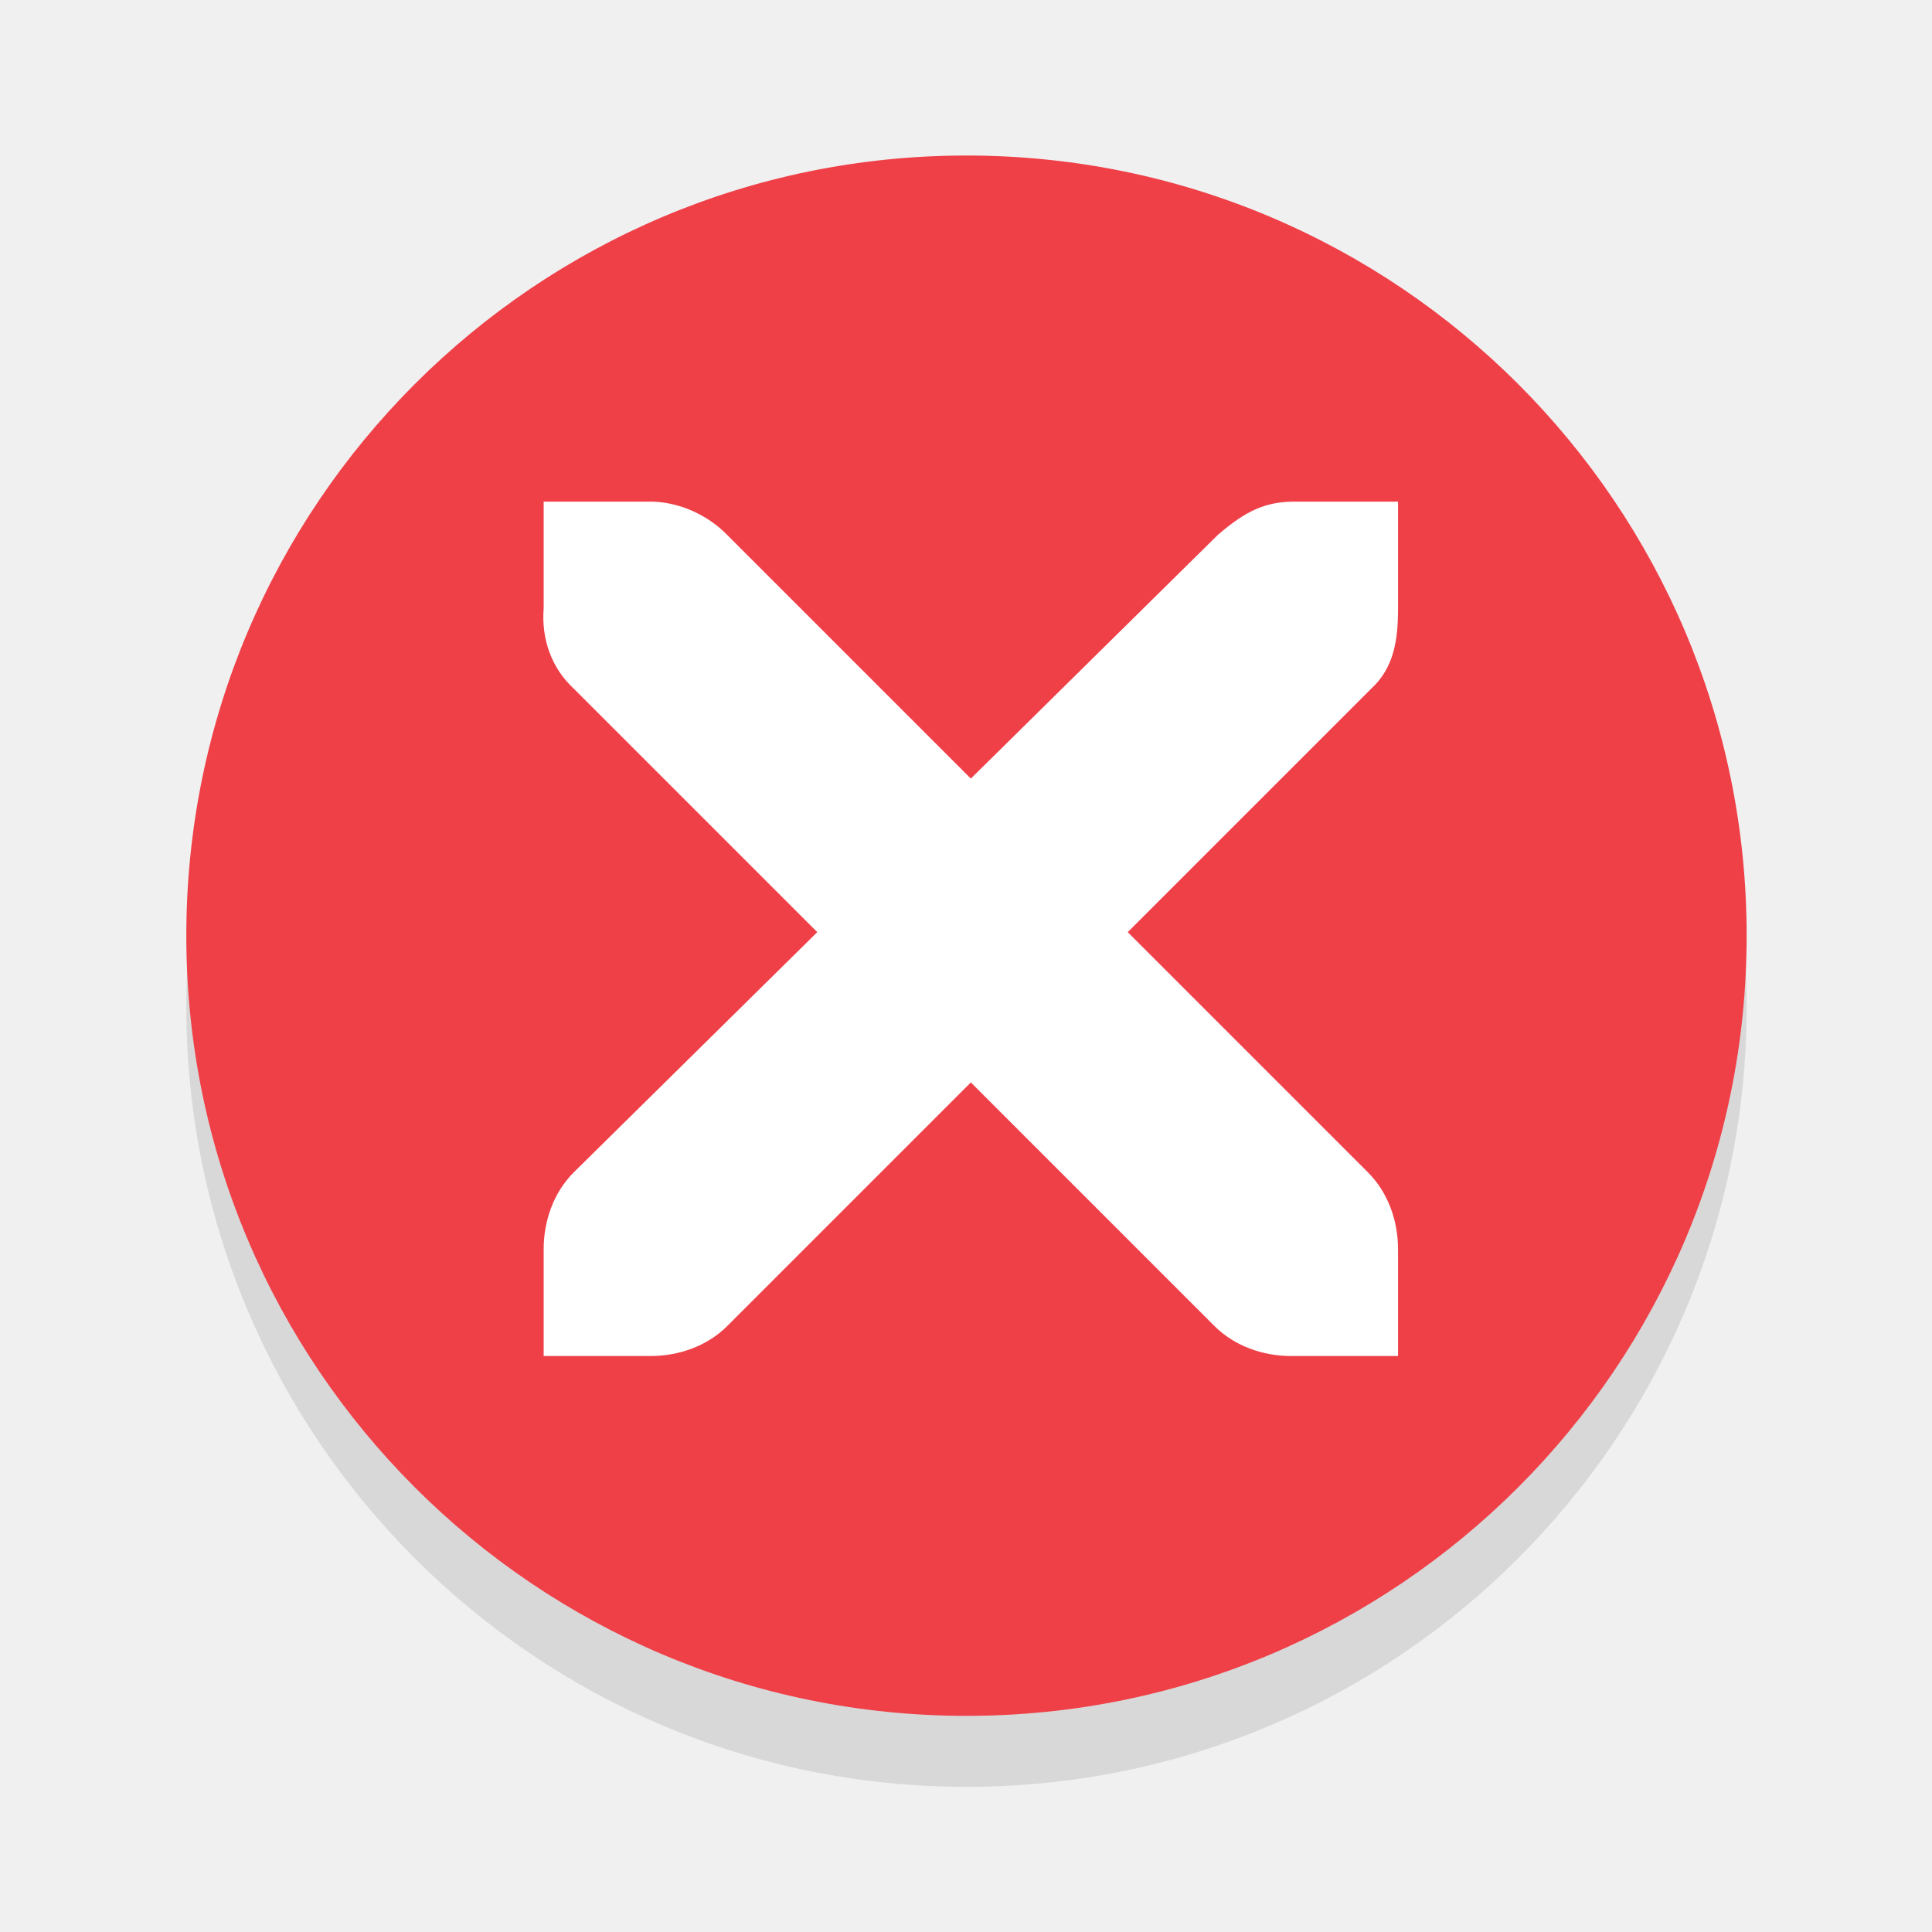
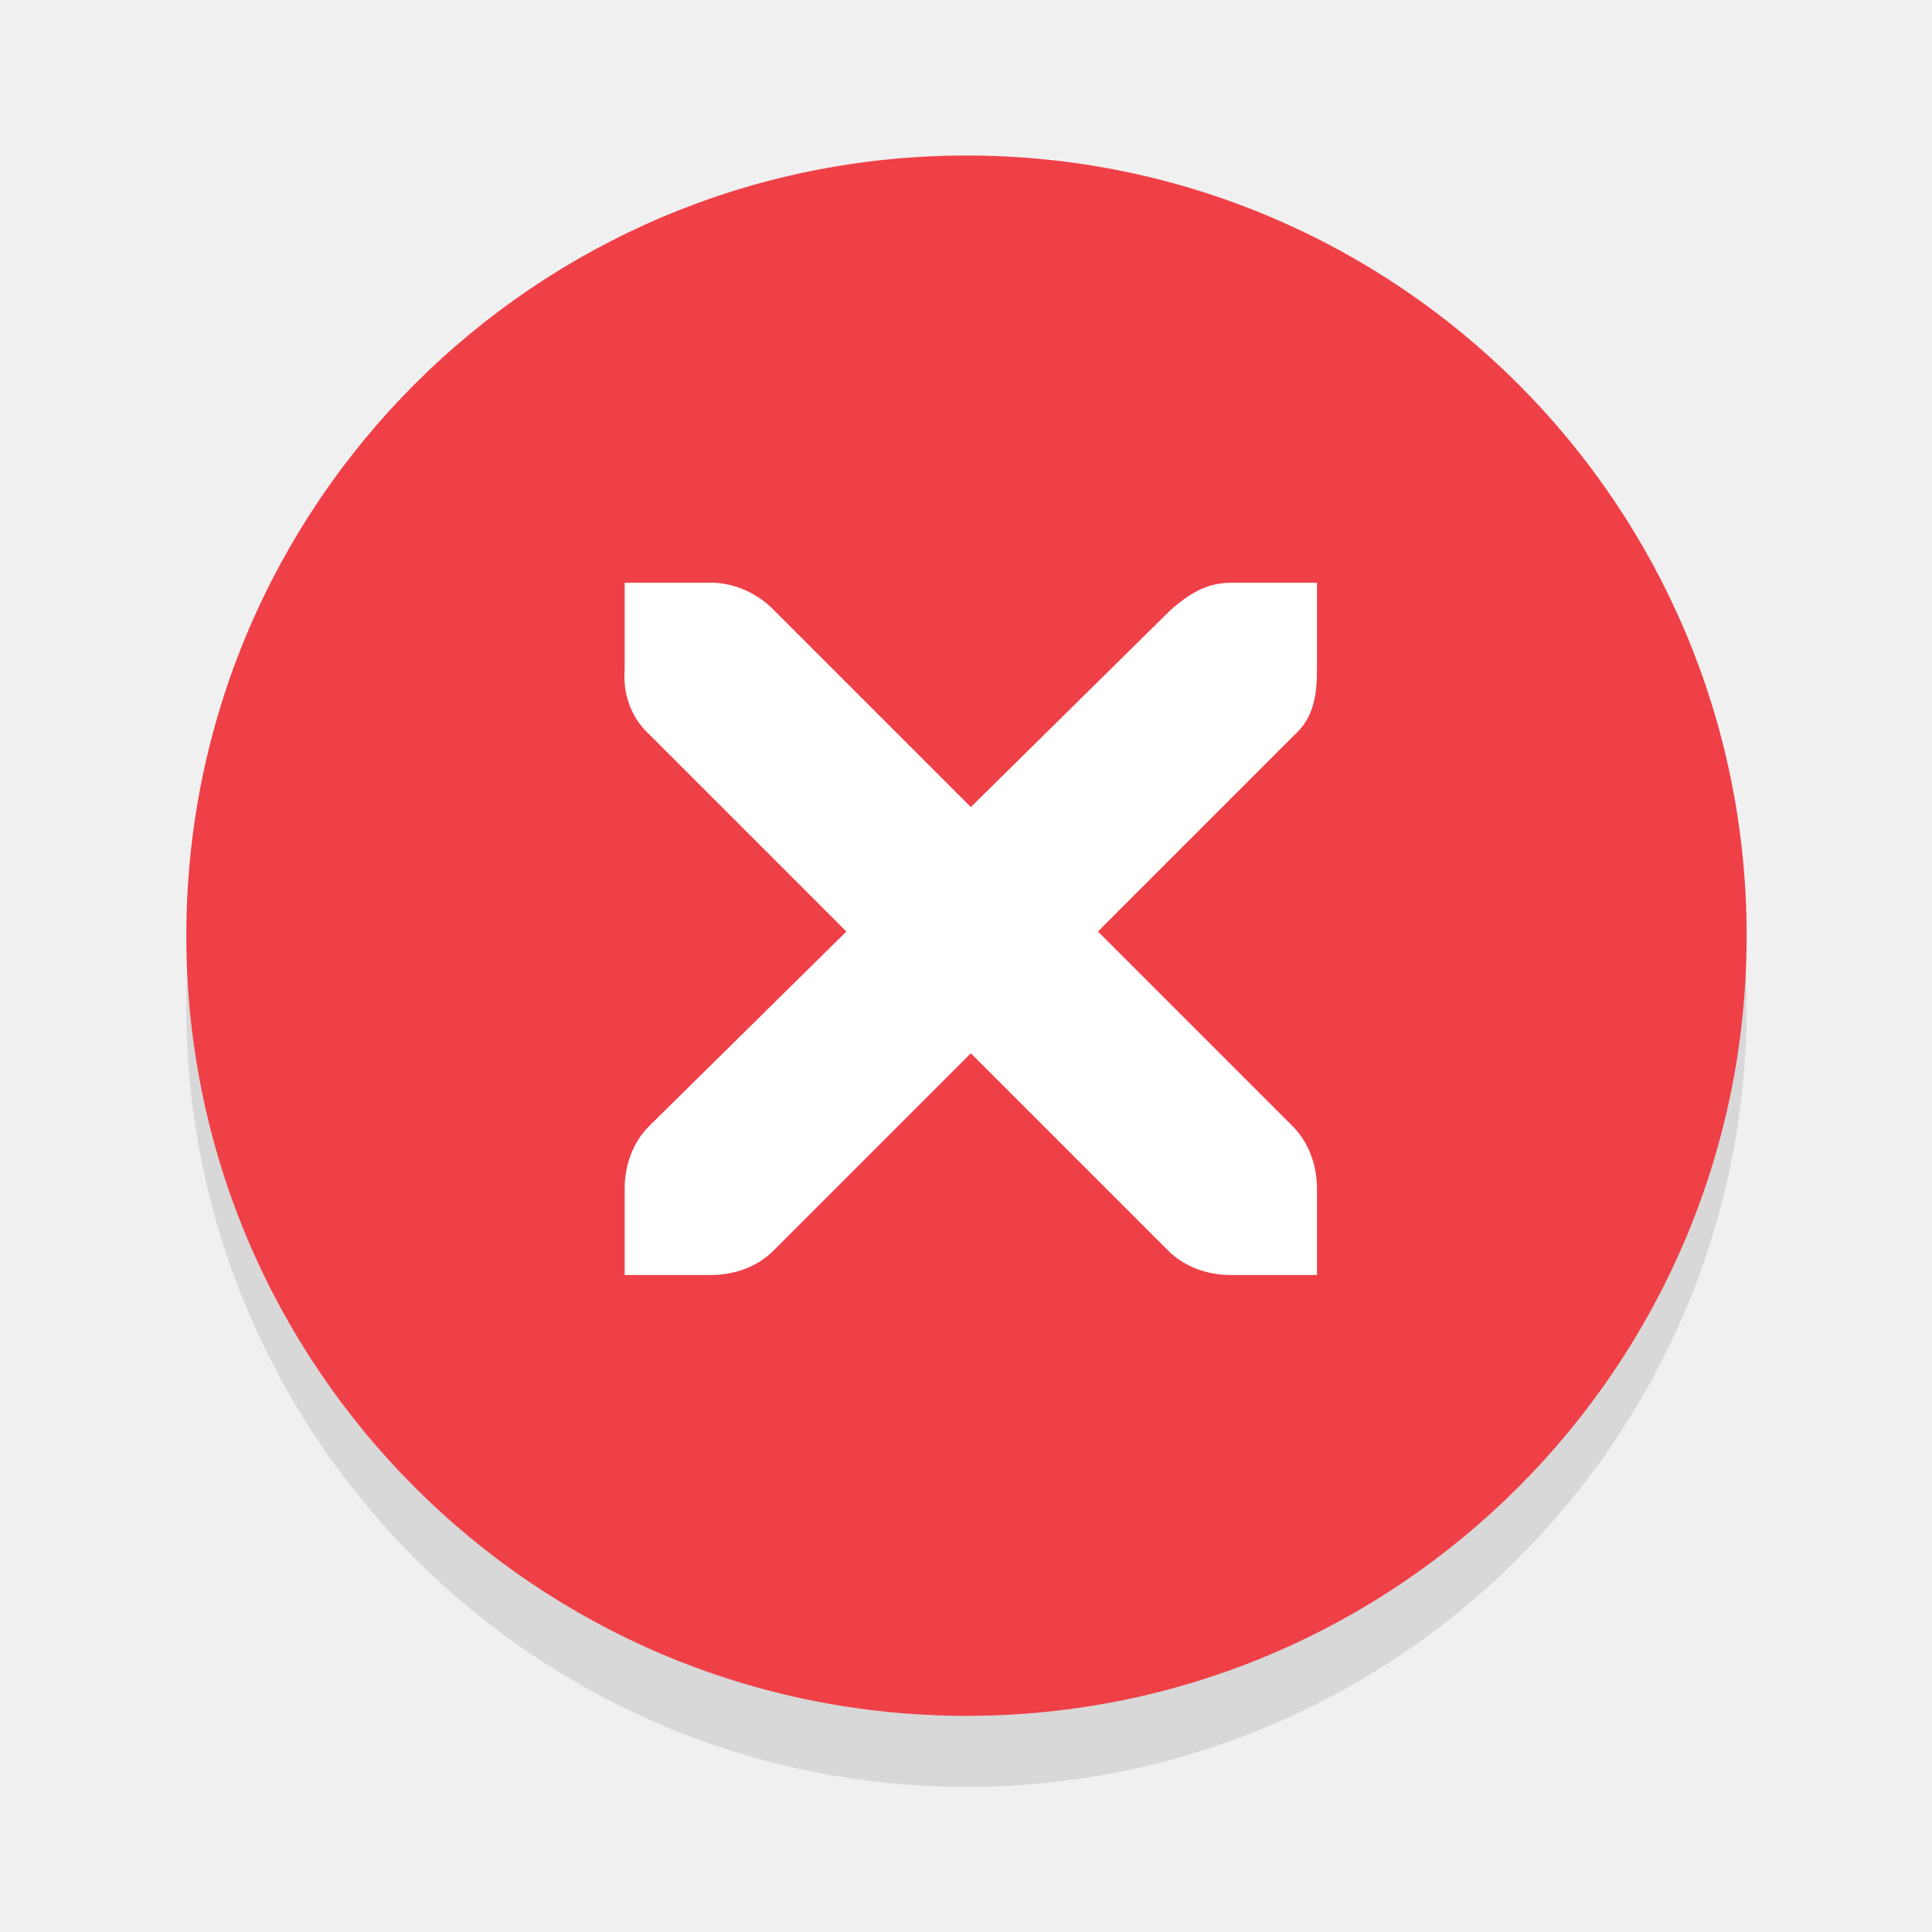
<svg xmlns="http://www.w3.org/2000/svg" version="1.1" width="16" height="16" id="svg7384">
  <defs id="defs7386" />
  <g transform="translate(-60,-518)" id="layer9" style="display:inline" />
  <g transform="translate(-60,-518)" id="layer10" />
  <g transform="translate(-60,-518)" id="layer11" />
  <g transform="matrix(0.8844435,0,0,0.8844435,-51.97397,-457.3992)" id="layer12" style="fill:#1a1a1a">
    <g transform="translate(19,-242)" id="layer4-4-1" style="display:inline;fill:#1a1a1a">
      <path d="m 45,764 1,0 c 0.01,-1.2e-4 0.021,-4.6e-4 0.031,0 0.255,0.011 0.51,0.129 0.688,0.312 L 49,766.594 51.312,764.312 C 51.578,764.082 51.759,764.007 52,764 l 1,0 0,1 c 0,0.286 -0.034,0.551 -0.25,0.75 l -2.281,2.281 2.25,2.25 C 52.907,770.469 53,770.735 53,771 l 0,1 -1,0 c -0.265,-10e-6 -0.531,-0.093 -0.719,-0.281 L 49,769.438 46.719,771.719 C 46.531,771.907 46.265,772 46,772 l -1,0 0,-1 c -3e-6,-0.265 0.093,-0.531 0.281,-0.719 l 2.281,-2.25 L 45.281,765.75 C 45.071,765.555 44.978,765.281 45,765 l 0,-1 z" id="path10839-9" style="color:#2e3436;font-style:normal;font-variant:normal;font-weight:normal;font-stretch:normal;font-size:medium;line-height:normal;font-family:'Andale Mono';-inkscape-font-specification:'Andale Mono';text-indent:0;text-align:start;text-decoration:none;text-decoration-line:none;letter-spacing:normal;word-spacing:normal;text-transform:none;direction:ltr;block-progression:tb;writing-mode:lr-tb;text-anchor:start;display:inline;overflow:visible;visibility:visible;fill:#1a1a1a;fill-opacity:1;fill-rule:nonzero;stroke:none;stroke-width:1.781;marker:none;enable-background:new" />
    </g>
  </g>
  <g transform="translate(-60,-518)" id="layer13" />
  <g transform="translate(-60,-518)" id="layer14" />
  <g transform="translate(-60,-518)" id="layer15" />
  <circle style="opacity:0.1;fill:#000000;fill-opacity:1;stroke:#f70505;stroke-width:0;stroke-linejoin:round;stroke-miterlimit:4;stroke-dasharray:none;stroke-dashoffset:0;stroke-opacity:1" id="path3808-4" cx="8.004" cy="8.337" r="6.461" />
  <circle style="opacity:1;fill:#ef4048;fill-opacity:1;stroke:#f70505;stroke-width:0;stroke-linejoin:round;stroke-miterlimit:4;stroke-dasharray:none;stroke-dashoffset:0;stroke-opacity:1" id="path3808" cx="8.004" cy="7.749" r="6.461" />
-   <g id="g27275-6-6" style="display:inline;fill:#ffffff;fill-opacity:1" transform="matrix(0.8844435,0,0,0.8844435,1.649139,0.4646209)">
+   <g id="g27275-6-6" style="display:inline;fill:#ffffff;fill-opacity:1" transform="matrix(0.7166603,0,0,0.7166603,2.861356,1.835762)">
    <g transform="translate(-41,-760)" id="g27277-1-1" style="display:inline;fill:#ffffff;fill-opacity:1">
      <path d="m 44.226,764.172 1,0 c 0.01,-1.2e-4 0.021,-4.6e-4 0.031,0 0.255,0.011 0.51,0.129 0.688,0.312 l 2.281,2.281 2.312,-2.281 c 0.266,-0.231 0.447,-0.305 0.688,-0.312 l 1,0 0,1 c 0,0.286 -0.034,0.551 -0.25,0.75 l -2.281,2.281 2.25,2.25 c 0.188,0.188 0.281,0.453 0.281,0.719 l 0,1 -1,0 c -0.265,-1e-5 -0.531,-0.093 -0.719,-0.281 l -2.281,-2.281 -2.281,2.281 c -0.188,0.188 -0.453,0.281 -0.719,0.281 l -1,0 0,-1 c -3e-6,-0.265 0.093,-0.531 0.281,-0.719 l 2.281,-2.25 -2.281,-2.281 c -0.211,-0.195 -0.303,-0.469 -0.281,-0.75 l 0,-1 z" id="path27279-0-5" style="color:#bebebe;font-style:normal;font-variant:normal;font-weight:normal;font-stretch:normal;font-size:medium;line-height:normal;font-family:'Andale Mono';-inkscape-font-specification:'Andale Mono';text-indent:0;text-align:start;text-decoration:none;text-decoration-line:none;letter-spacing:normal;word-spacing:normal;text-transform:none;direction:ltr;block-progression:tb;writing-mode:lr-tb;text-anchor:start;display:inline;overflow:visible;visibility:visible;fill:#ffffff;fill-opacity:1;fill-rule:nonzero;stroke:none;stroke-width:1.781;marker:none;enable-background:new" />
    </g>
  </g>
</svg>
